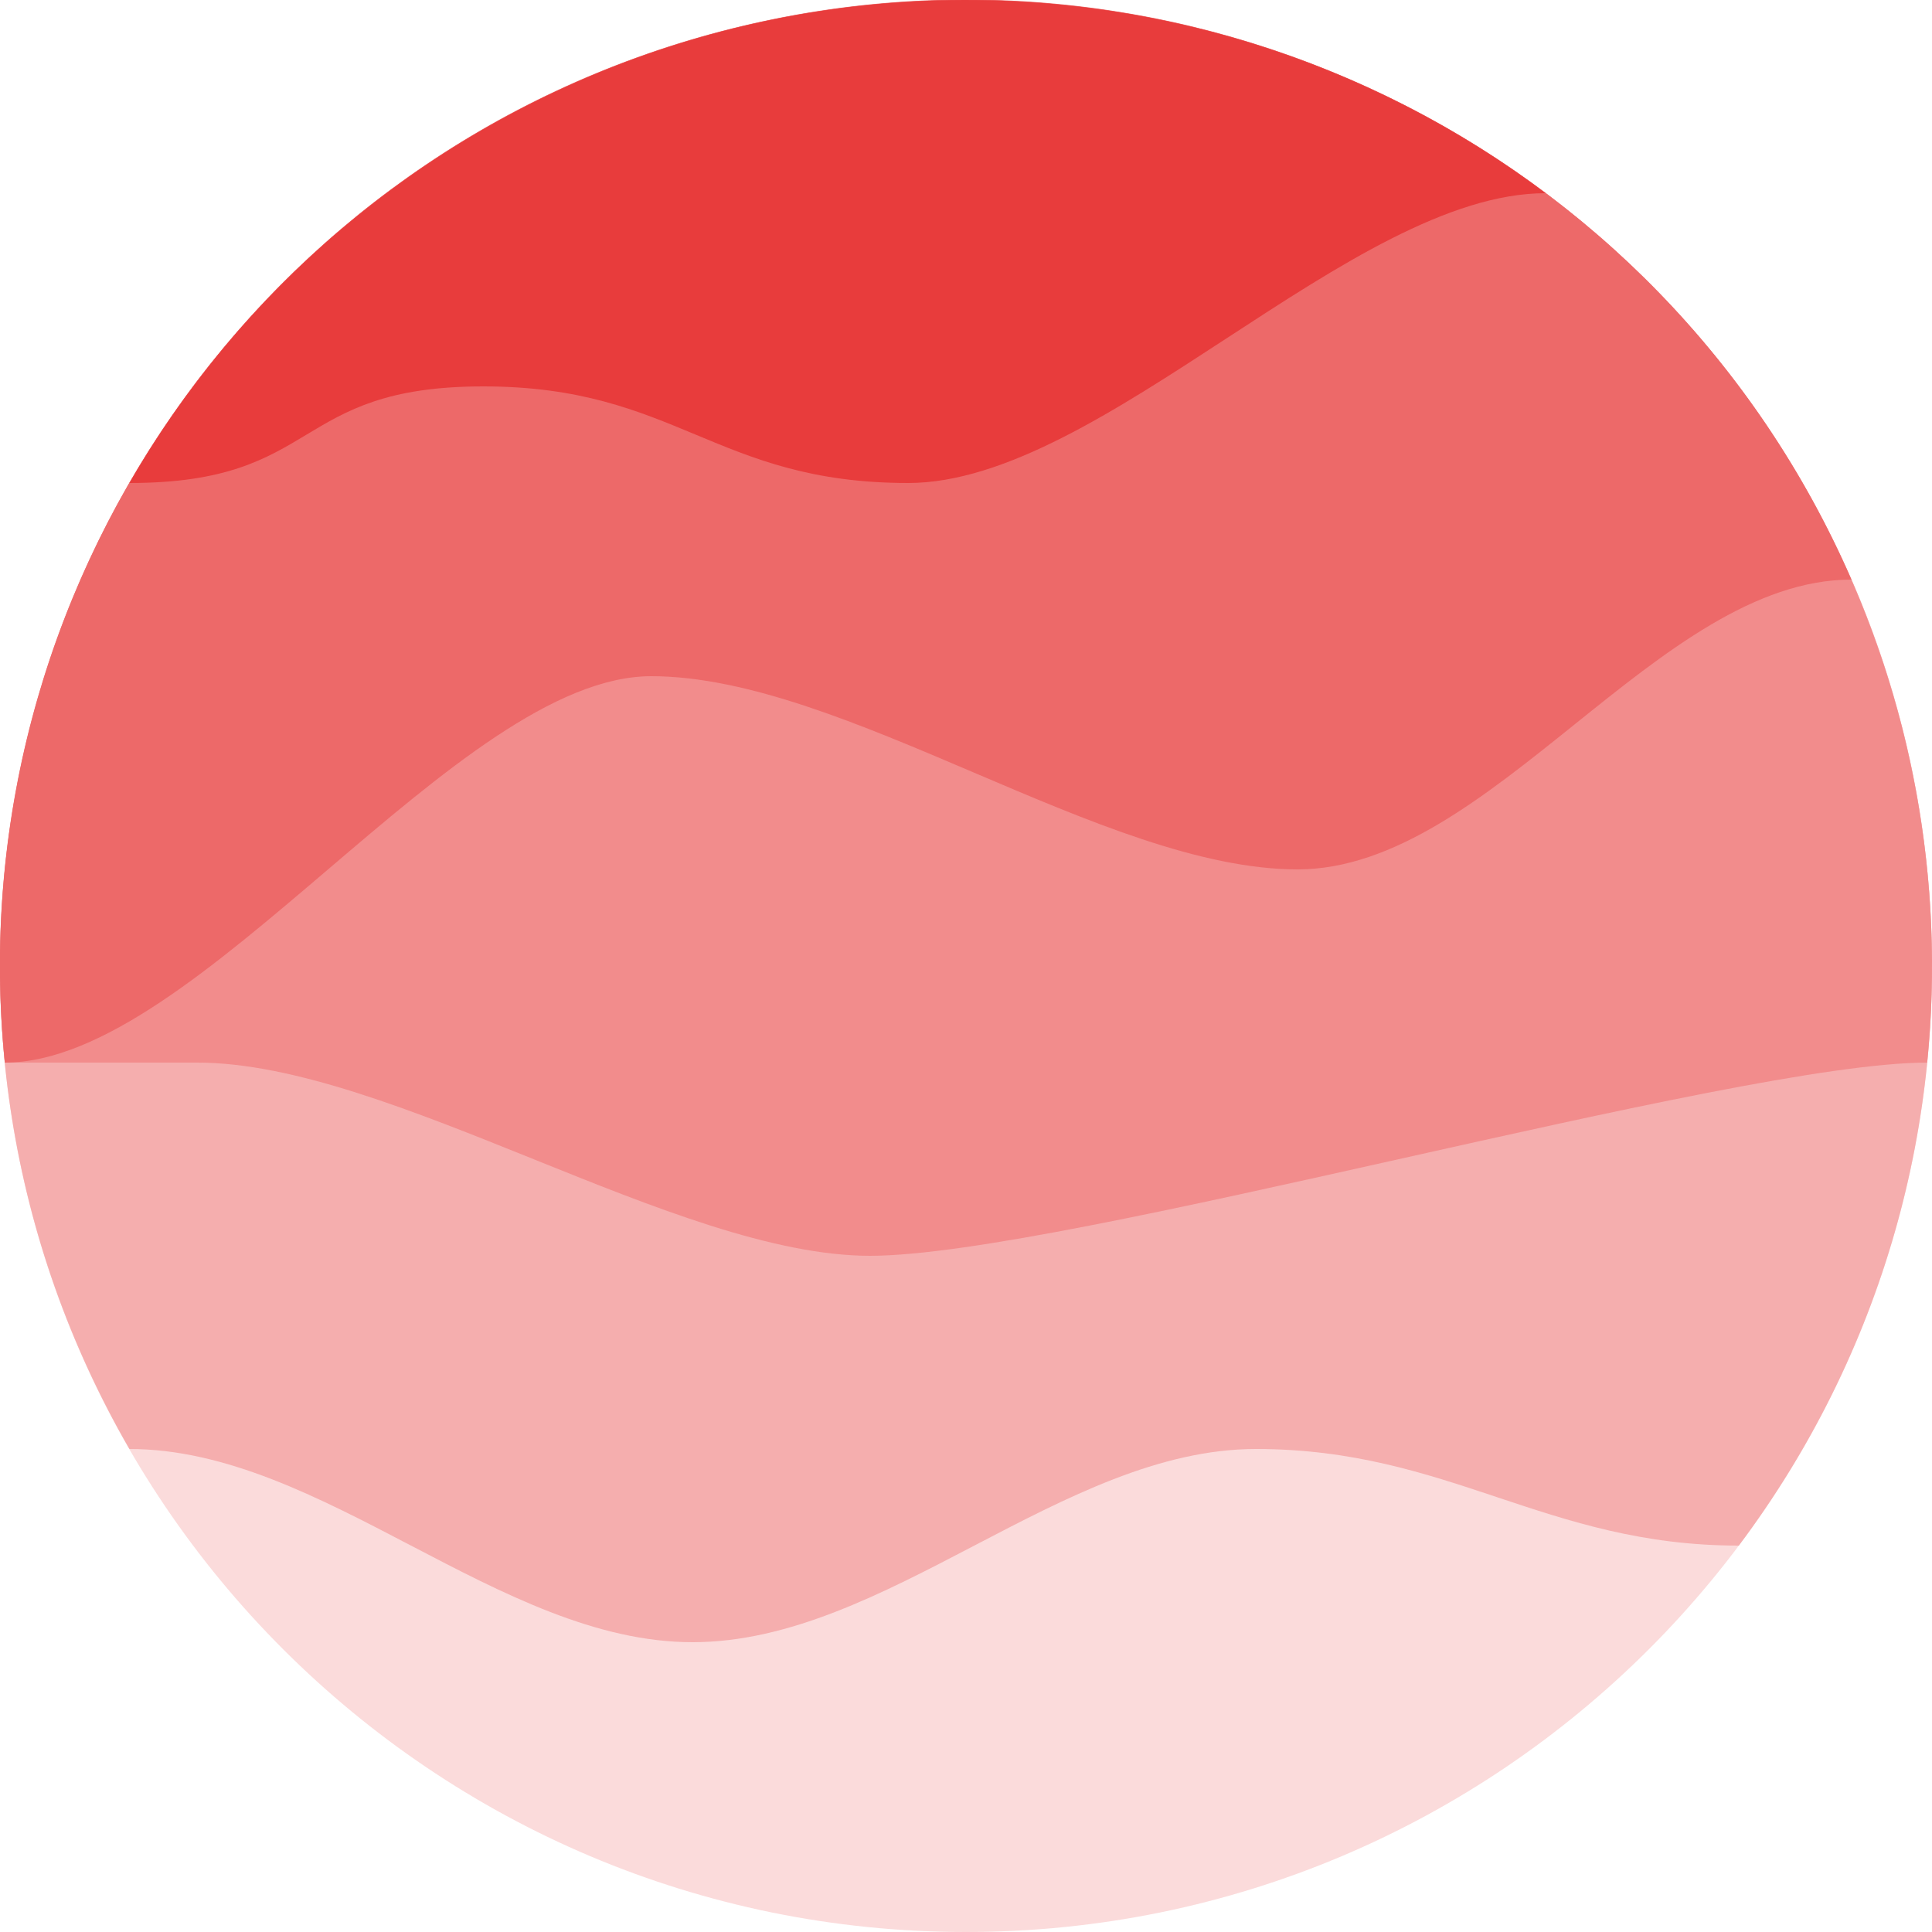
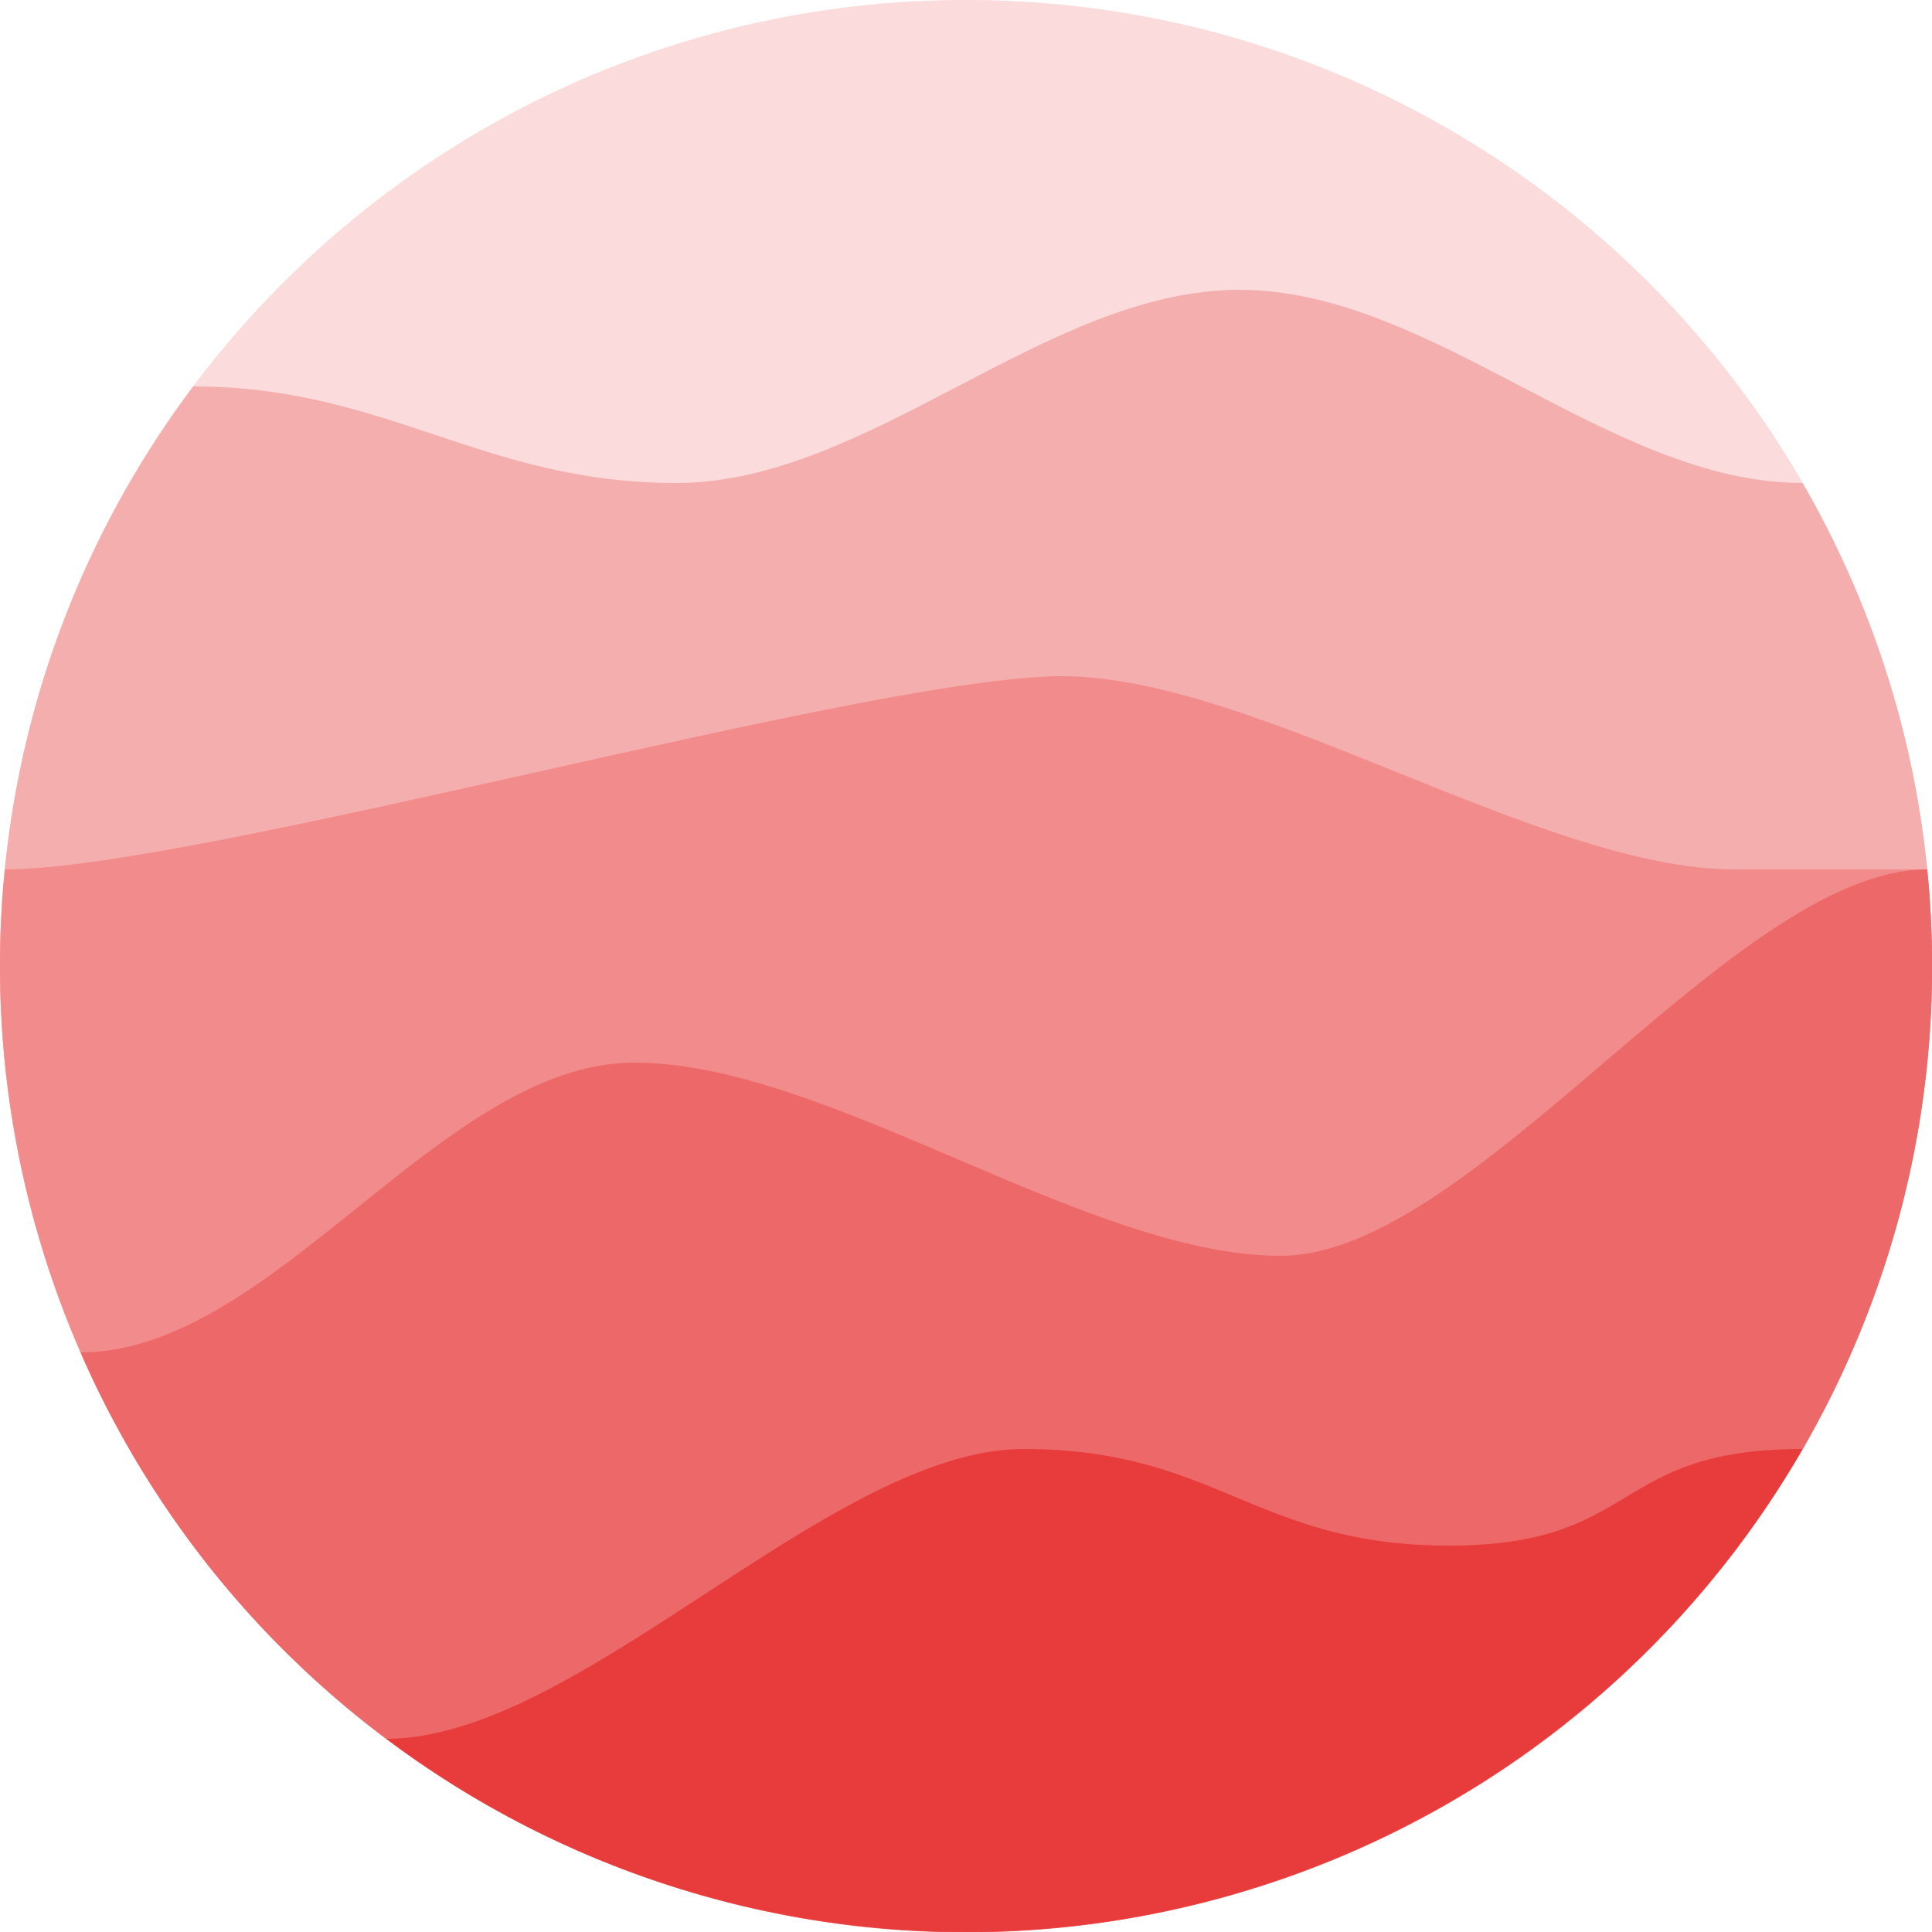
<svg xmlns="http://www.w3.org/2000/svg" viewBox="0 0 10 10 " height="300px" width="300px">
  <circle cx="5" cy="5" r="5" fill="#fbdbdb" />
-   <path id="path1" fill="#f5aeae" d="   M 0.67 7.5   A 5 5 0 1 1 9 8   c -1,0 -1.499,-0.5 -2.499,-0.5   c -1,0 -1.916,1 -2.916,1   S 1.67,7.5 0.67,7.5   " />
-   <path id="path2" fill="#F28C8C" d="   M 0.025 5.5   A 5 5 0 1 1 9.975 5.5   c -1,0 -4.472,1 -5.472,1   c -1,0 -2.482,-1 -3.482,-1   S 1.025,5.5 0.025,5.5   " />
-   <path id="path3" fill="#ed6969" d="   M 0.025 5.5   A 5 5 0 0 1 9.583 3   c -1,0 -1.867,1.5 -2.867,1.5   c -1,0 -2.345,-1 -3.345,-1   S 1.025,5.5 0.025,5.5   " />
-   <path id="path4" fill="#e83c3c" d="   M 0.67 2.5   A 5 5 0 0 1 8 1   c -1,0 -2.299,1.5 -3.299,1.5   c -1,0 -1.199,-0.5 -2.199,-0.5   S 1.67,2.5 0.67,2.5   " />
+   <path id="path1" fill="#f5aeae" d="   M 9.33 2.5   A 5 5 0 1 1 1 2   c 1,0 1.499,0.5 2.499,0.5   c 1,0 1.916,-1 2.916,-1   S 8.33,2.5 9.33,2.5   " />
+   <path id="path2" fill="#F28C8C" d="   M 9.975 4.5   A 5 5 0 1 1 0.025 4.5   c 1,0 4.472,-1 5.472,-1   c 1,0 2.482,1 3.482,1   S 8.975,4.5 9.975,4.5   " />
+   <path id="path3" fill="#ed6969" d="   M 9.975 4.5   A 5 5 0 0 1 0.417 7   c 1,0 1.867,-1.5 2.867,-1.5   c 1,0 2.345,1 3.345,1   S 8.975,4.5 9.975,4.5   " />
+   <path id="path4" fill="#e83c3c" d="   M 9.33 7.5   A 5 5 0 0 1 2 9   c 1,0 2.299,-1.5 3.299,-1.5   c 1,0 1.199,0.5 2.199,0.5   S 8.33,7.5 9.33,7.5   " />
</svg>
